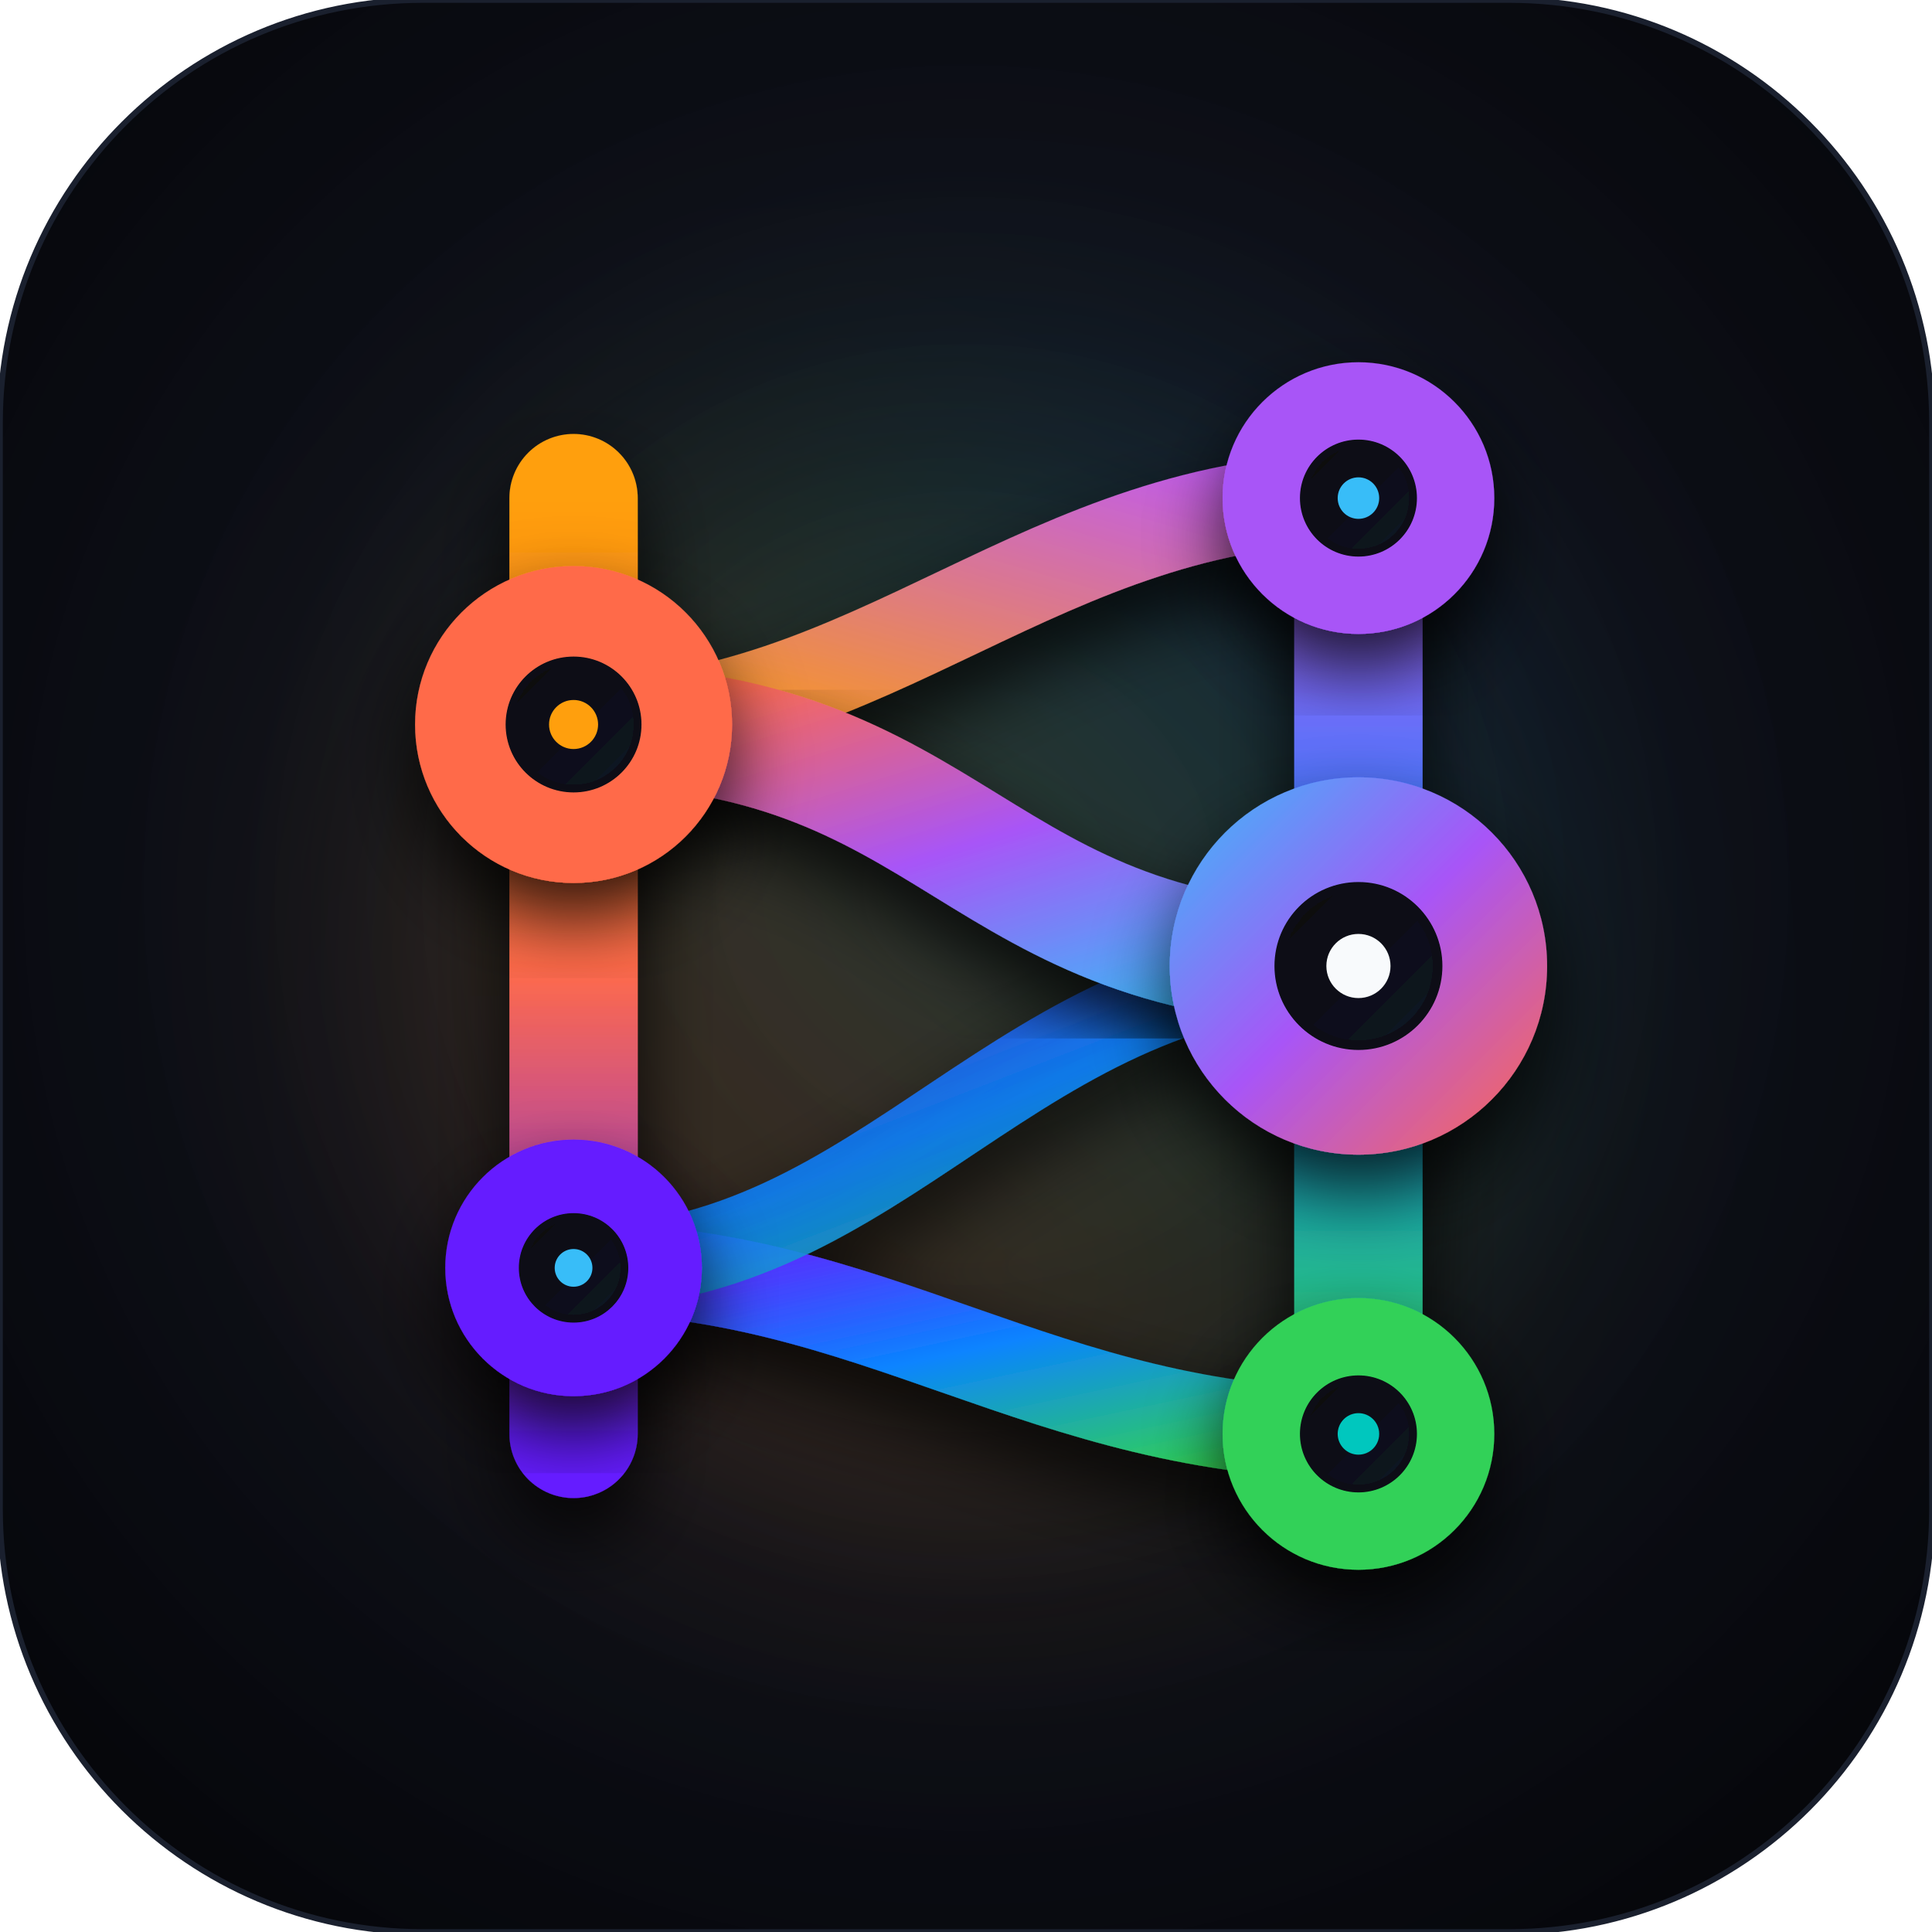
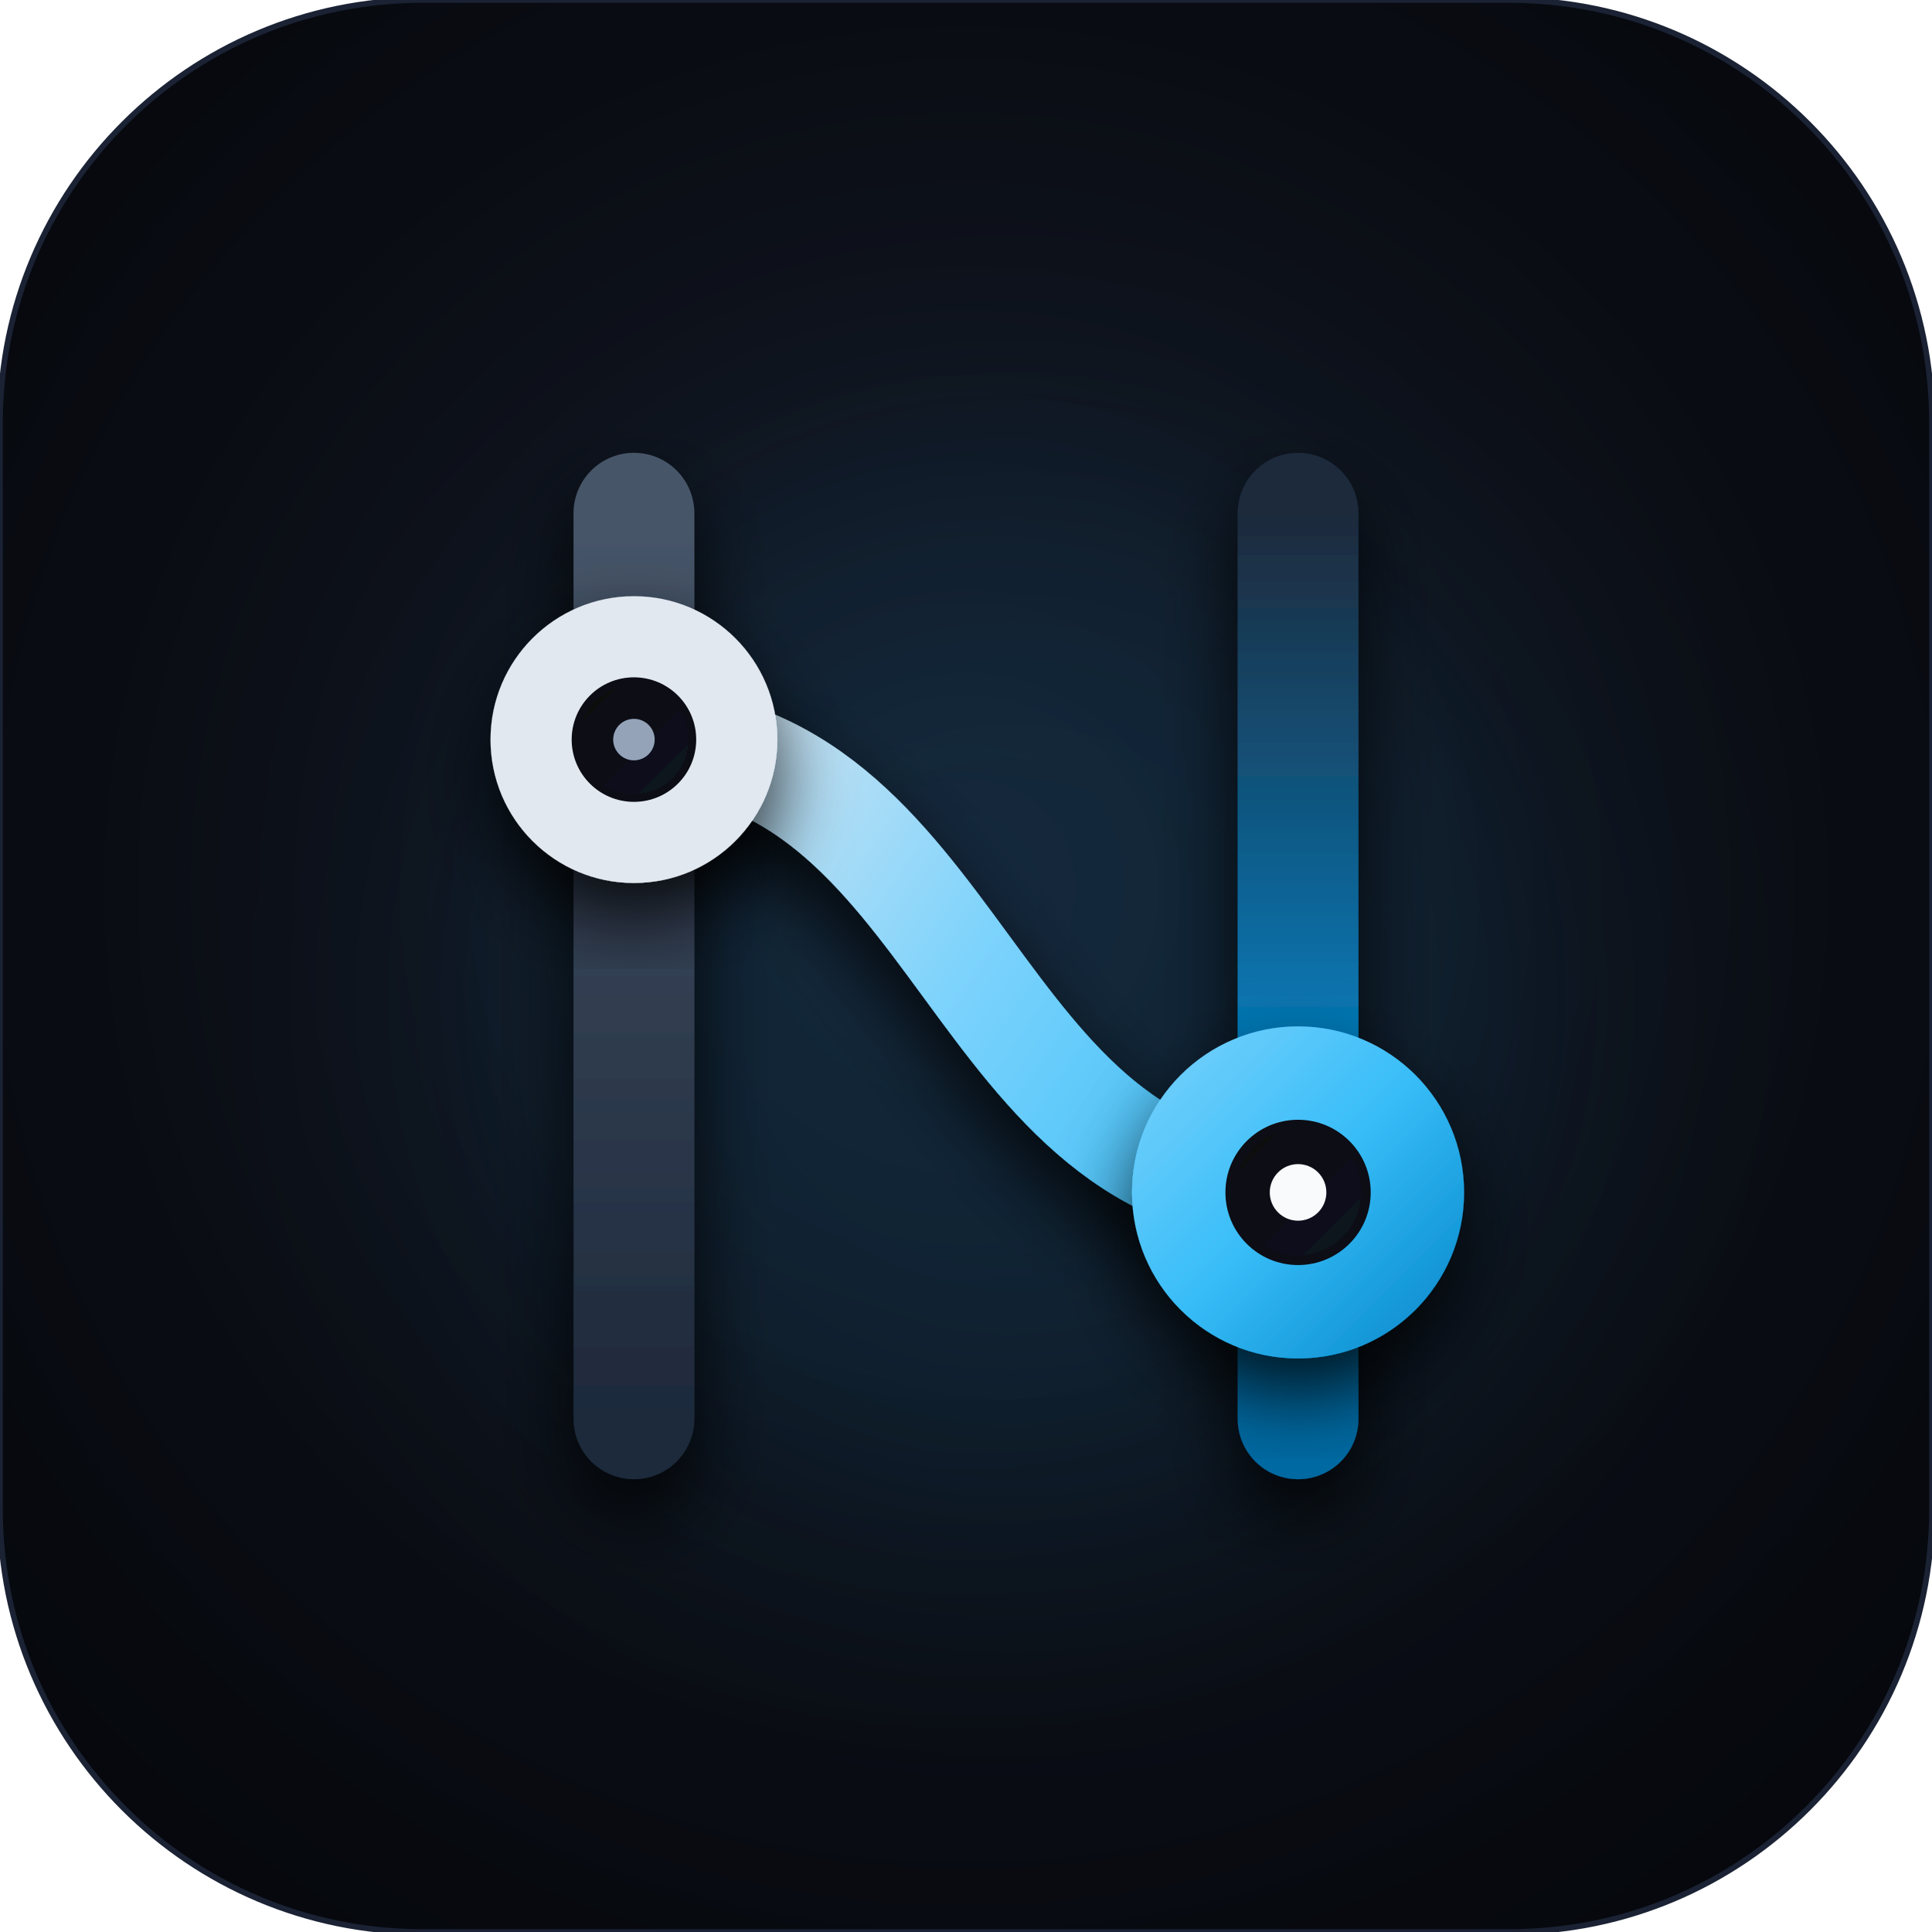
<svg xmlns="http://www.w3.org/2000/svg" viewBox="0 0 512 512" width="100%" height="100%">
  <defs>
    <radialGradient id="bg-glow" cx="50%" cy="46%" r="70%">
-       <stop offset="0%" stop-color="#141826" stop-opacity="0.96" />
-       <stop offset="55%" stop-color="#080a12" stop-opacity="0.98" />
-       <stop offset="100%" stop-color="#040508" stop-opacity="1" />
+       <stop offset="0%" stop-color="#111726" stop-opacity="0.98" />
+       <stop offset="60%" stop-color="#080b12" stop-opacity="0.99" />
+       <stop offset="100%" stop-color="#04060a" stop-opacity="1" />
    </radialGradient>
-     <linearGradient id="tri-spectrum" x1="0%" y1="100%" x2="100%" y2="0%">
-       <stop offset="0%" stop-color="#FF6B4A" />
-       <stop offset="35%" stop-color="#FF9F0A" />
-       <stop offset="65%" stop-color="#30D158" />
-       <stop offset="85%" stop-color="#0A84FF" />
-       <stop offset="100%" stop-color="#BF5AF2" />
+     <linearGradient id="rail-left" gradientUnits="userSpaceOnUse" x1="168" y1="136" x2="168" y2="376">
+       <stop offset="0%" stop-color="#475569" />
+       <stop offset="100%" stop-color="#1E293B" />
    </linearGradient>
-     <linearGradient id="rail-viewport" gradientUnits="userSpaceOnUse" x1="152" y1="132" x2="152" y2="380">
-       <stop offset="0%" stop-color="#FF9F0A" />
-       <stop offset="50%" stop-color="#FF6B4A" />
-       <stop offset="100%" stop-color="#651FFF" />
+     <linearGradient id="rail-right" gradientUnits="userSpaceOnUse" x1="344" y1="136" x2="344" y2="376">
+       <stop offset="0%" stop-color="#1E293B" />
+       <stop offset="65%" stop-color="#0284C7" />
+       <stop offset="100%" stop-color="#0369A1" />
    </linearGradient>
-     <linearGradient id="rail-sticky" gradientUnits="userSpaceOnUse" x1="360" y1="132" x2="360" y2="380">
-       <stop offset="0%" stop-color="#BF5AF2" />
-       <stop offset="50%" stop-color="#0A84FF" />
-       <stop offset="100%" stop-color="#30D158" />
-     </linearGradient>
-     <linearGradient id="tether-primary" x1="0%" y1="0%" x2="100%" y2="100%">
-       <stop offset="0%" stop-color="#FF6B4A" />
-       <stop offset="50%" stop-color="#A855F7" />
+     <linearGradient id="tether-line" gradientUnits="userSpaceOnUse" x1="168" y1="196" x2="344" y2="316">
+       <stop offset="0%" stop-color="#E2E8F0" />
+       <stop offset="50%" stop-color="#7DD3FC" />
      <stop offset="100%" stop-color="#38BDF8" />
    </linearGradient>
-     <linearGradient id="tether-upper" x1="0%" y1="100%" x2="100%" y2="0%">
-       <stop offset="0%" stop-color="#FF9F0A" />
-       <stop offset="100%" stop-color="#BF5AF2" />
-     </linearGradient>
-     <linearGradient id="tether-lower" x1="0%" y1="0%" x2="100%" y2="100%">
-       <stop offset="0%" stop-color="#651FFF" />
-       <stop offset="50%" stop-color="#0A84FF" />
-       <stop offset="100%" stop-color="#30D158" />
-     </linearGradient>
-     <linearGradient id="broker-ring" x1="0%" y1="0%" x2="100%" y2="100%">
-       <stop offset="0%" stop-color="#38BDF8" />
-       <stop offset="50%" stop-color="#A855F7" />
-       <stop offset="100%" stop-color="#FF6B4A" />
+     <linearGradient id="cyan-node" x1="0%" y1="0%" x2="100%" y2="100%">
+       <stop offset="0%" stop-color="#7DD3FC" />
+       <stop offset="50%" stop-color="#38BDF8" />
+       <stop offset="100%" stop-color="#0284C7" />
    </linearGradient>
    <linearGradient id="joint-void" x1="0%" y1="0%" x2="100%" y2="100%">
      <stop offset="0%" stop-color="#05070d" />
-       <stop offset="100%" stop-color="#121624" />
+       <stop offset="100%" stop-color="#0f1523" />
    </linearGradient>
    <filter id="bridge-depth" x="-30%" y="-30%" width="160%" height="160%">
      <feDropShadow dx="0" dy="10" stdDeviation="10" flood-color="#000000" flood-opacity="0.82" />
    </filter>
    <filter id="ambient-blur" x="-40%" y="-40%" width="180%" height="180%">
      <feGaussianBlur stdDeviation="38" result="blur" />
    </filter>
  </defs>
-   <rect width="512" height="512" rx="112" fill="url(#bg-glow)" stroke="#1a202e" stroke-width="1.5" />
-   <circle cx="256" cy="256" r="152" fill="url(#tri-spectrum)" opacity="0.14" filter="url(#ambient-blur)" />
-   <g id="sticky-tether-emblem">
+   <rect width="512" height="512" rx="112" fill="url(#bg-glow)" stroke="#1a2234" stroke-width="1.5" />
+   <circle cx="268" cy="264" r="140" fill="#0EA5E9" opacity="0.10" filter="url(#ambient-blur)" />
+   <g id="sticky-tether-minimal">
    <g filter="url(#bridge-depth)">
-       <path d="M 152.0 192.0 C 232.0 192.0, 276.0 132.0, 360.0 132.0" fill="none" stroke="url(#tether-upper)" stroke-width="24" stroke-linecap="round" />
-       <path d="M 152.0 336.0 C 232.0 336.0, 276.0 380.0, 360.0 380.0" fill="none" stroke="url(#tether-lower)" stroke-width="24" stroke-linecap="round" />
-       <path d="M 152.0 336.0 C 236.0 336.0, 268.0 256.0, 360.0 256.0" fill="none" stroke="url(#tether-lower)" stroke-width="22" stroke-linecap="round" opacity="0.85" />
+       <line x1="168.0" y1="136.0" x2="168.0" y2="376.0" stroke="url(#rail-left)" stroke-width="32" stroke-linecap="round" />
+       <line x1="344.0" y1="136.0" x2="344.0" y2="376.0" stroke="url(#rail-right)" stroke-width="32" stroke-linecap="round" />
    </g>
    <g filter="url(#bridge-depth)">
-       <line x1="152.0" y1="132.0" x2="152.0" y2="380.0" stroke="url(#rail-viewport)" stroke-width="34" stroke-linecap="round" />
-       <line x1="360.0" y1="132.0" x2="360.0" y2="380.0" stroke="url(#rail-sticky)" stroke-width="34" stroke-linecap="round" />
+       <path d="M 168.0 196.0 C 256.0 196.0, 256.0 316.0, 344.0 316.0" fill="none" stroke="url(#tether-line)" stroke-width="28" stroke-linecap="round" />
    </g>
    <g filter="url(#bridge-depth)">
-       <path d="M 152.0 192.0 C 256.0 192.0, 256.0 256.0, 360.0 256.0" fill="none" stroke="url(#tether-primary)" stroke-width="32" stroke-linecap="round" />
+       <circle cx="168.0" cy="196.0" r="38" fill="#E2E8F0" />
+       <circle cx="168.0" cy="196.0" r="15.5" fill="url(#joint-void)" stroke="#090b12" stroke-width="2" />
+       <circle cx="168.0" cy="196.0" r="5.5" fill="#94A3B8" />
    </g>
    <g filter="url(#bridge-depth)">
-       <circle cx="360.0" cy="132.0" r="36" fill="#A855F7" />
-       <circle cx="360.0" cy="132.0" r="14.5" fill="url(#joint-void)" stroke="#090b12" stroke-width="2" />
-       <circle cx="360.0" cy="132.0" r="5.5" fill="#38BDF8" />
-     </g>
-     <g filter="url(#bridge-depth)">
-       <circle cx="360.0" cy="380.0" r="36" fill="#30D158" />
-       <circle cx="360.0" cy="380.0" r="14.5" fill="url(#joint-void)" stroke="#090b12" stroke-width="2" />
-       <circle cx="360.0" cy="380.0" r="5.5" fill="#00C7BE" />
-     </g>
-     <g filter="url(#bridge-depth)">
-       <circle cx="152.0" cy="336.0" r="34" fill="#651FFF" />
-       <circle cx="152.0" cy="336.0" r="13.5" fill="url(#joint-void)" stroke="#090b12" stroke-width="2" />
-       <circle cx="152.0" cy="336.0" r="5" fill="#38BDF8" />
-     </g>
-     <g filter="url(#bridge-depth)">
-       <circle cx="152.0" cy="192.0" r="42" fill="#FF6B4A" />
-       <circle cx="152.0" cy="192.0" r="17" fill="url(#joint-void)" stroke="#090b12" stroke-width="2" />
-       <circle cx="152.0" cy="192.0" r="6.5" fill="#FF9F0A" />
-     </g>
-     <g filter="url(#bridge-depth)">
-       <circle cx="360.0" cy="256.0" r="50" fill="url(#broker-ring)" />
-       <circle cx="360.0" cy="256.0" r="21" fill="url(#joint-void)" stroke="#090b12" stroke-width="2.5" />
-       <circle cx="360.0" cy="256.0" r="8.5" fill="#F8FAFC" />
+       <circle cx="344.0" cy="316.0" r="44" fill="url(#cyan-node)" />
+       <circle cx="344.0" cy="316.0" r="18" fill="url(#joint-void)" stroke="#090b12" stroke-width="2.5" />
+       <circle cx="344.0" cy="316.0" r="7.5" fill="#F8FAFC" />
    </g>
  </g>
</svg>
